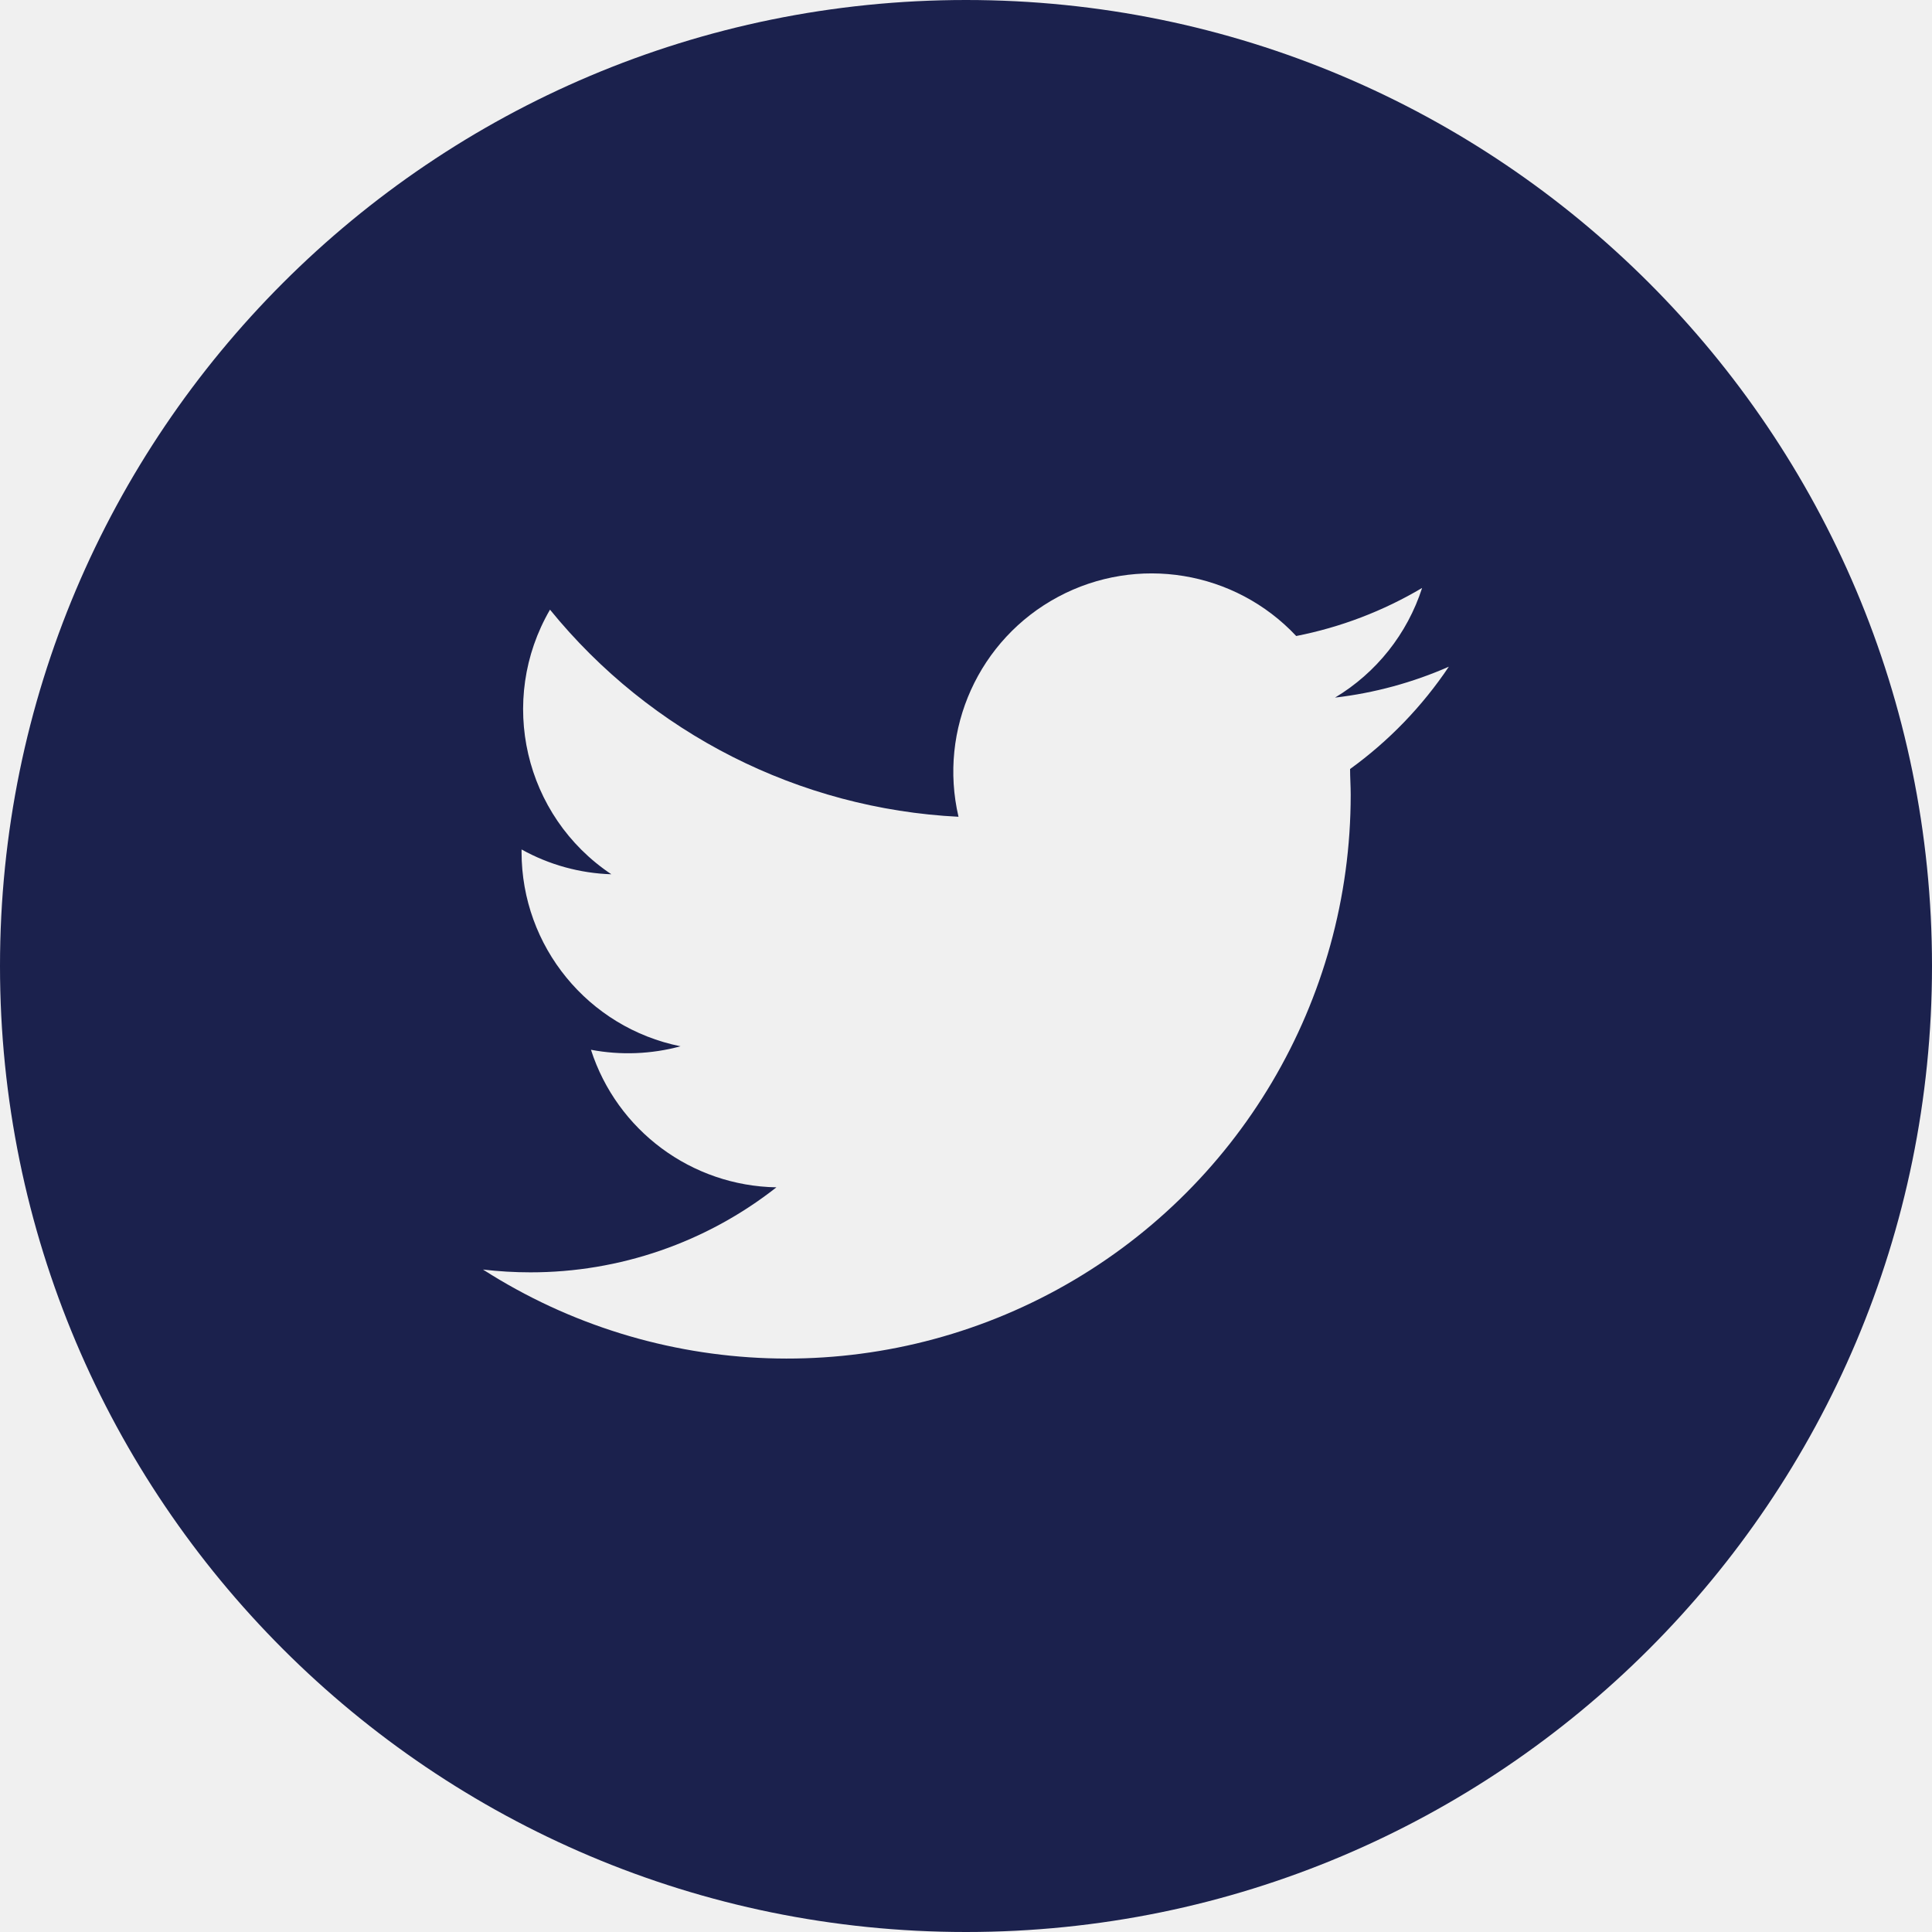
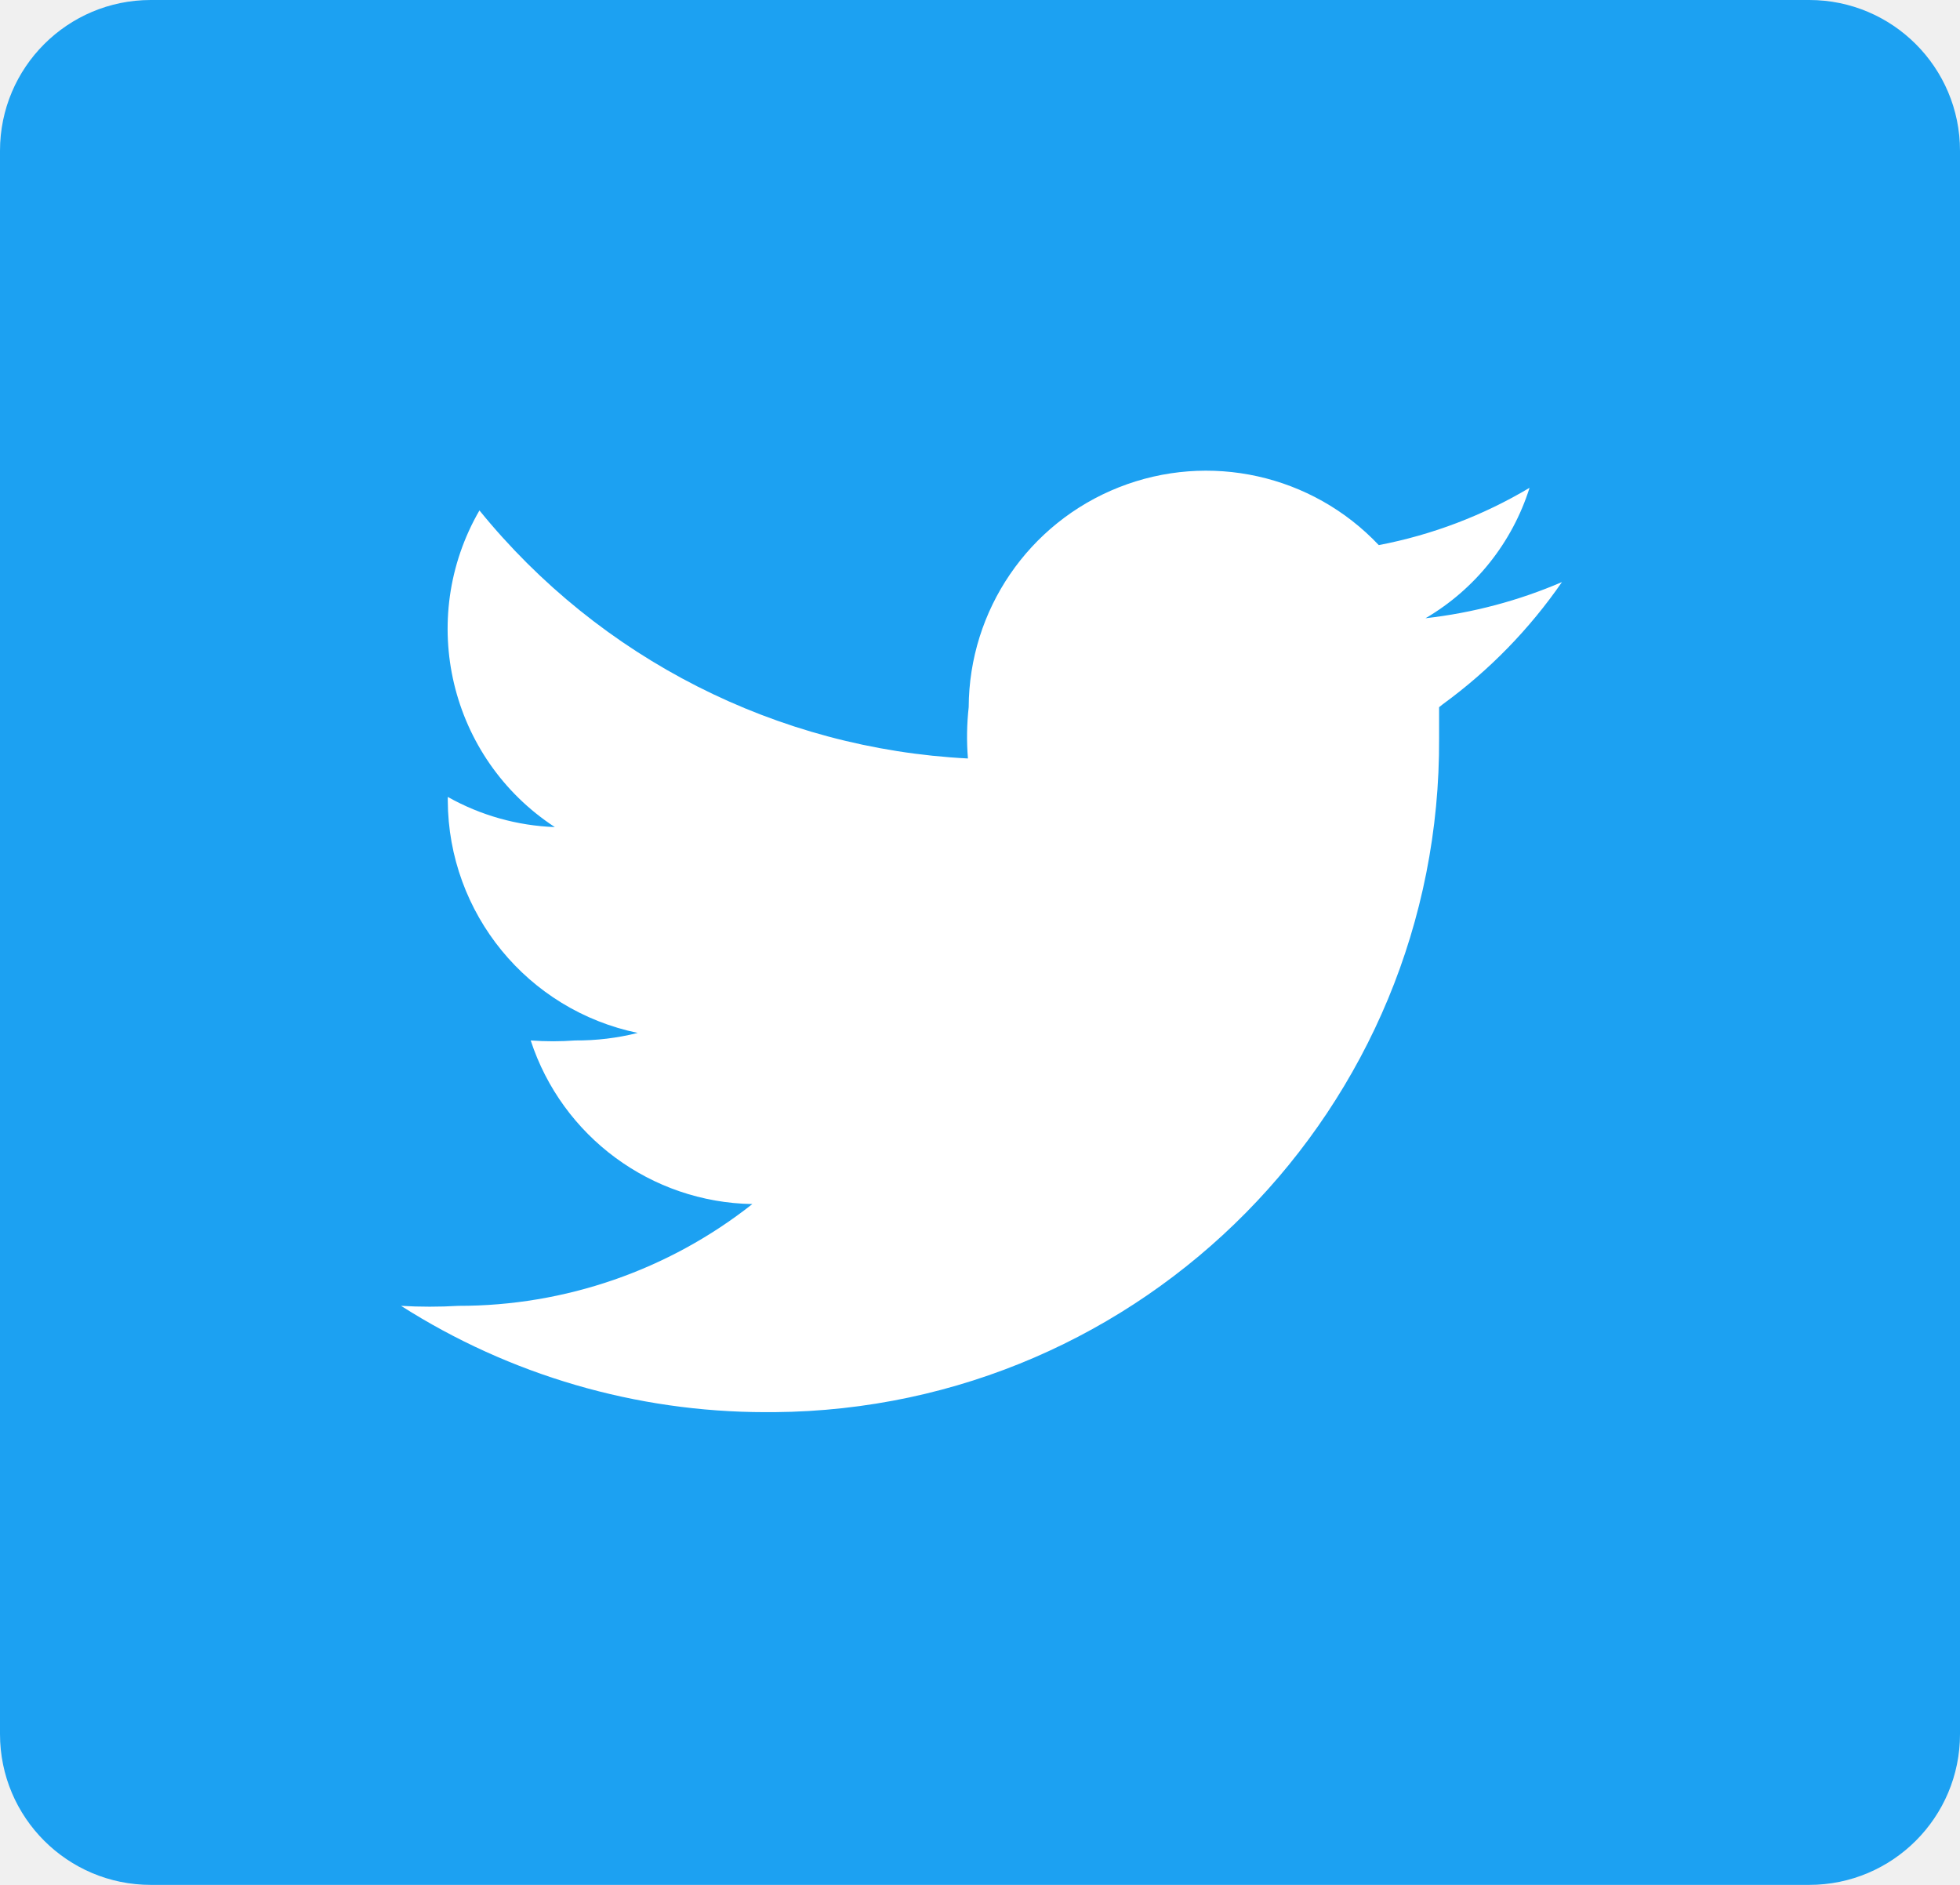
- <svg xmlns="http://www.w3.org/2000/svg" width="25" height="25" viewBox="0 0 25 25">
-   <path d="M84.5,436A12.5,12.5,0,1,0,97,448.5,12.5,12.5,0,0,0,84.5,436Zm4.97,9.951c0,.11.008.22.008.332a7.294,7.294,0,0,1-11.228,6.145,5.271,5.271,0,0,0,.612.036,5.145,5.145,0,0,0,3.185-1.1,2.567,2.567,0,0,1-2.4-1.78,2.59,2.59,0,0,0,1.159-.045,2.565,2.565,0,0,1-2.057-2.514v-.033a2.555,2.555,0,0,0,1.162.321,2.566,2.566,0,0,1-.794-3.424,7.282,7.282,0,0,0,5.286,2.68,2.566,2.566,0,0,1,4.37-2.339,5.132,5.132,0,0,0,1.629-.622,2.577,2.577,0,0,1-1.127,1.419,5.148,5.148,0,0,0,1.473-.4A5.221,5.221,0,0,1,89.47,445.951Z" transform="translate(-72 -436)" fill="#1b214d" />
+ <svg xmlns="http://www.w3.org/2000/svg" id="Layer_1" data-name="Layer 1" viewBox="0 0 26 25">
+   <g id="Group_1439" data-name="Group 1439">
+     <rect id="Rectangle_26039" data-name="Rectangle 26039" width="26" height="25" rx="2" fill="#1ca1f2" />
+     <path id="Icon_awesome-twitter" data-name="Icon awesome-twitter" d="M754.24,584c0,.14,0,.27,0,.41a8.89,8.89,0,0,1-8.82,8.94h-.12a9,9,0,0,1-4.83-1.41,6.45,6.45,0,0,0,.76,0,6.28,6.28,0,0,0,3.9-1.35,3.15,3.15,0,0,1-2.94-2.17,4,4,0,0,0,.59,0,3.31,3.31,0,0,0,.83-.1,3.16,3.16,0,0,1-2.52-3.08v-.05a3.13,3.13,0,0,0,1.42.4,3.14,3.14,0,0,1-1-4.2,8.93,8.93,0,0,0,6.48,3.29A3.53,3.53,0,0,1,748,584a3.15,3.15,0,0,1,5.44-2.15,6.17,6.17,0,0,0,2-.76,3.08,3.08,0,0,1-1.38,1.73,6.38,6.38,0,0,0,1.81-.48,6.75,6.75,0,0,1-1.58,1.62Z" transform="translate(-735.15 -574.62)" fill="#fff" />
+   </g>
</svg>
